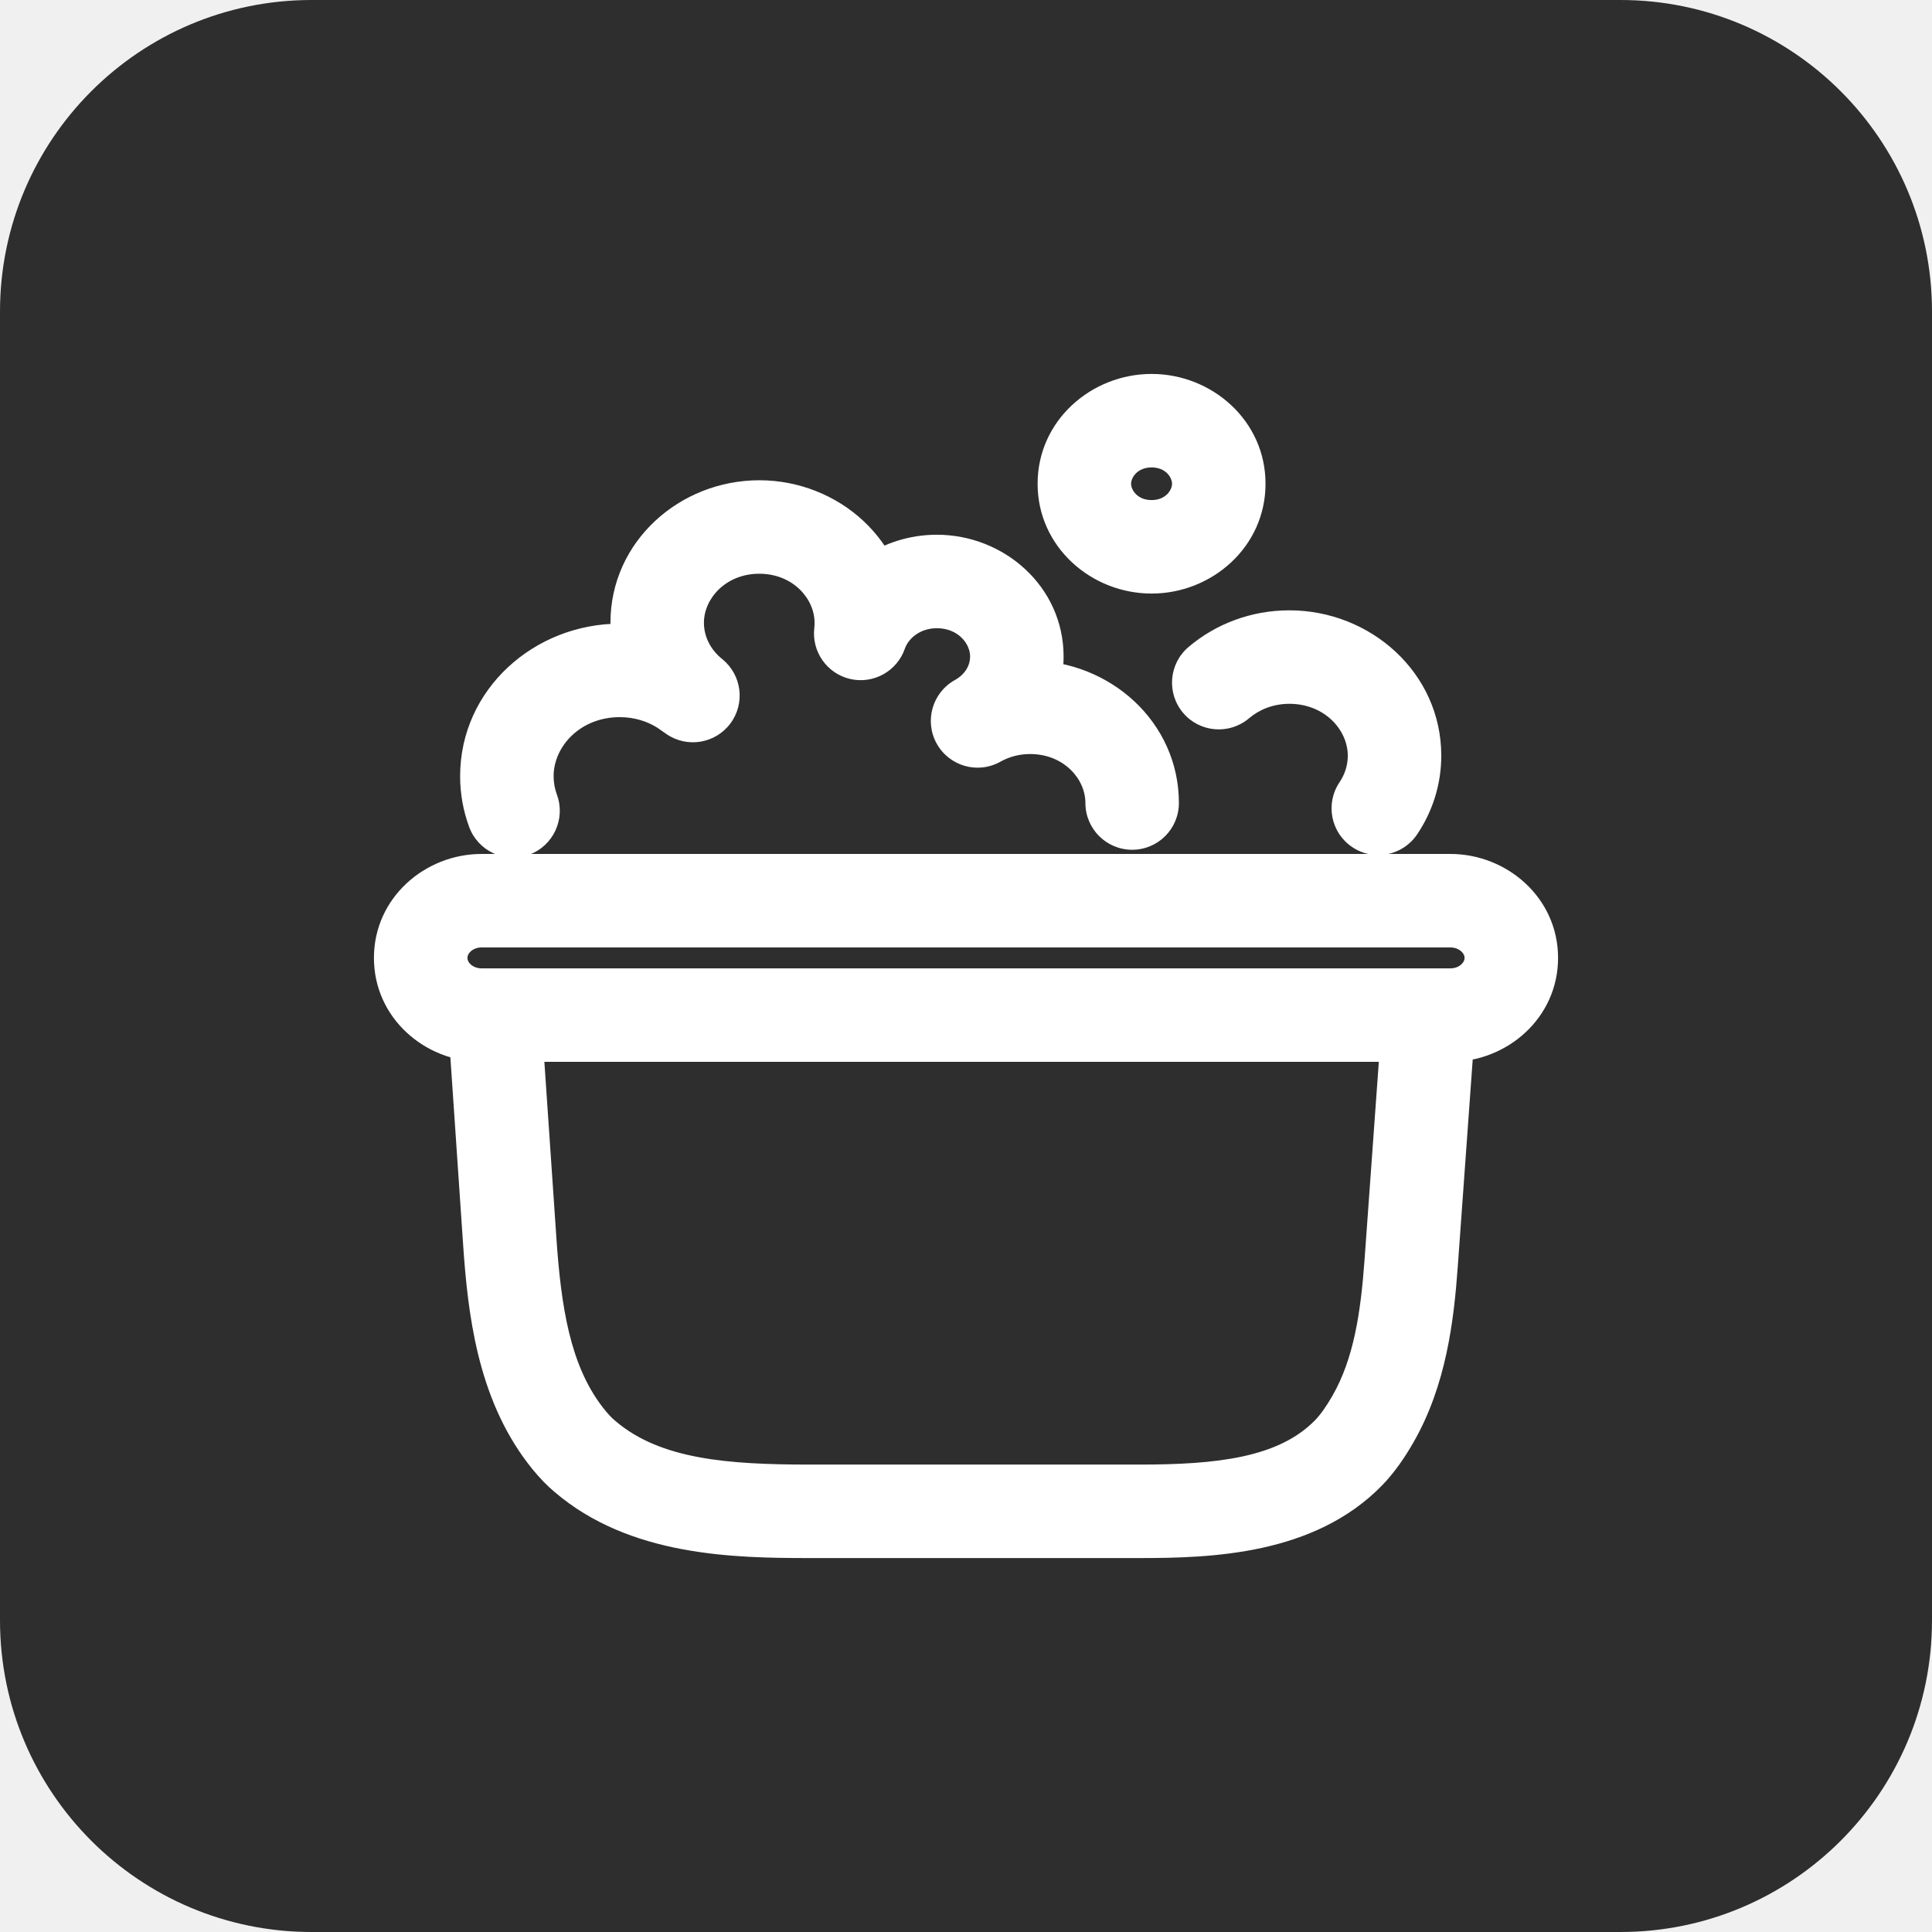
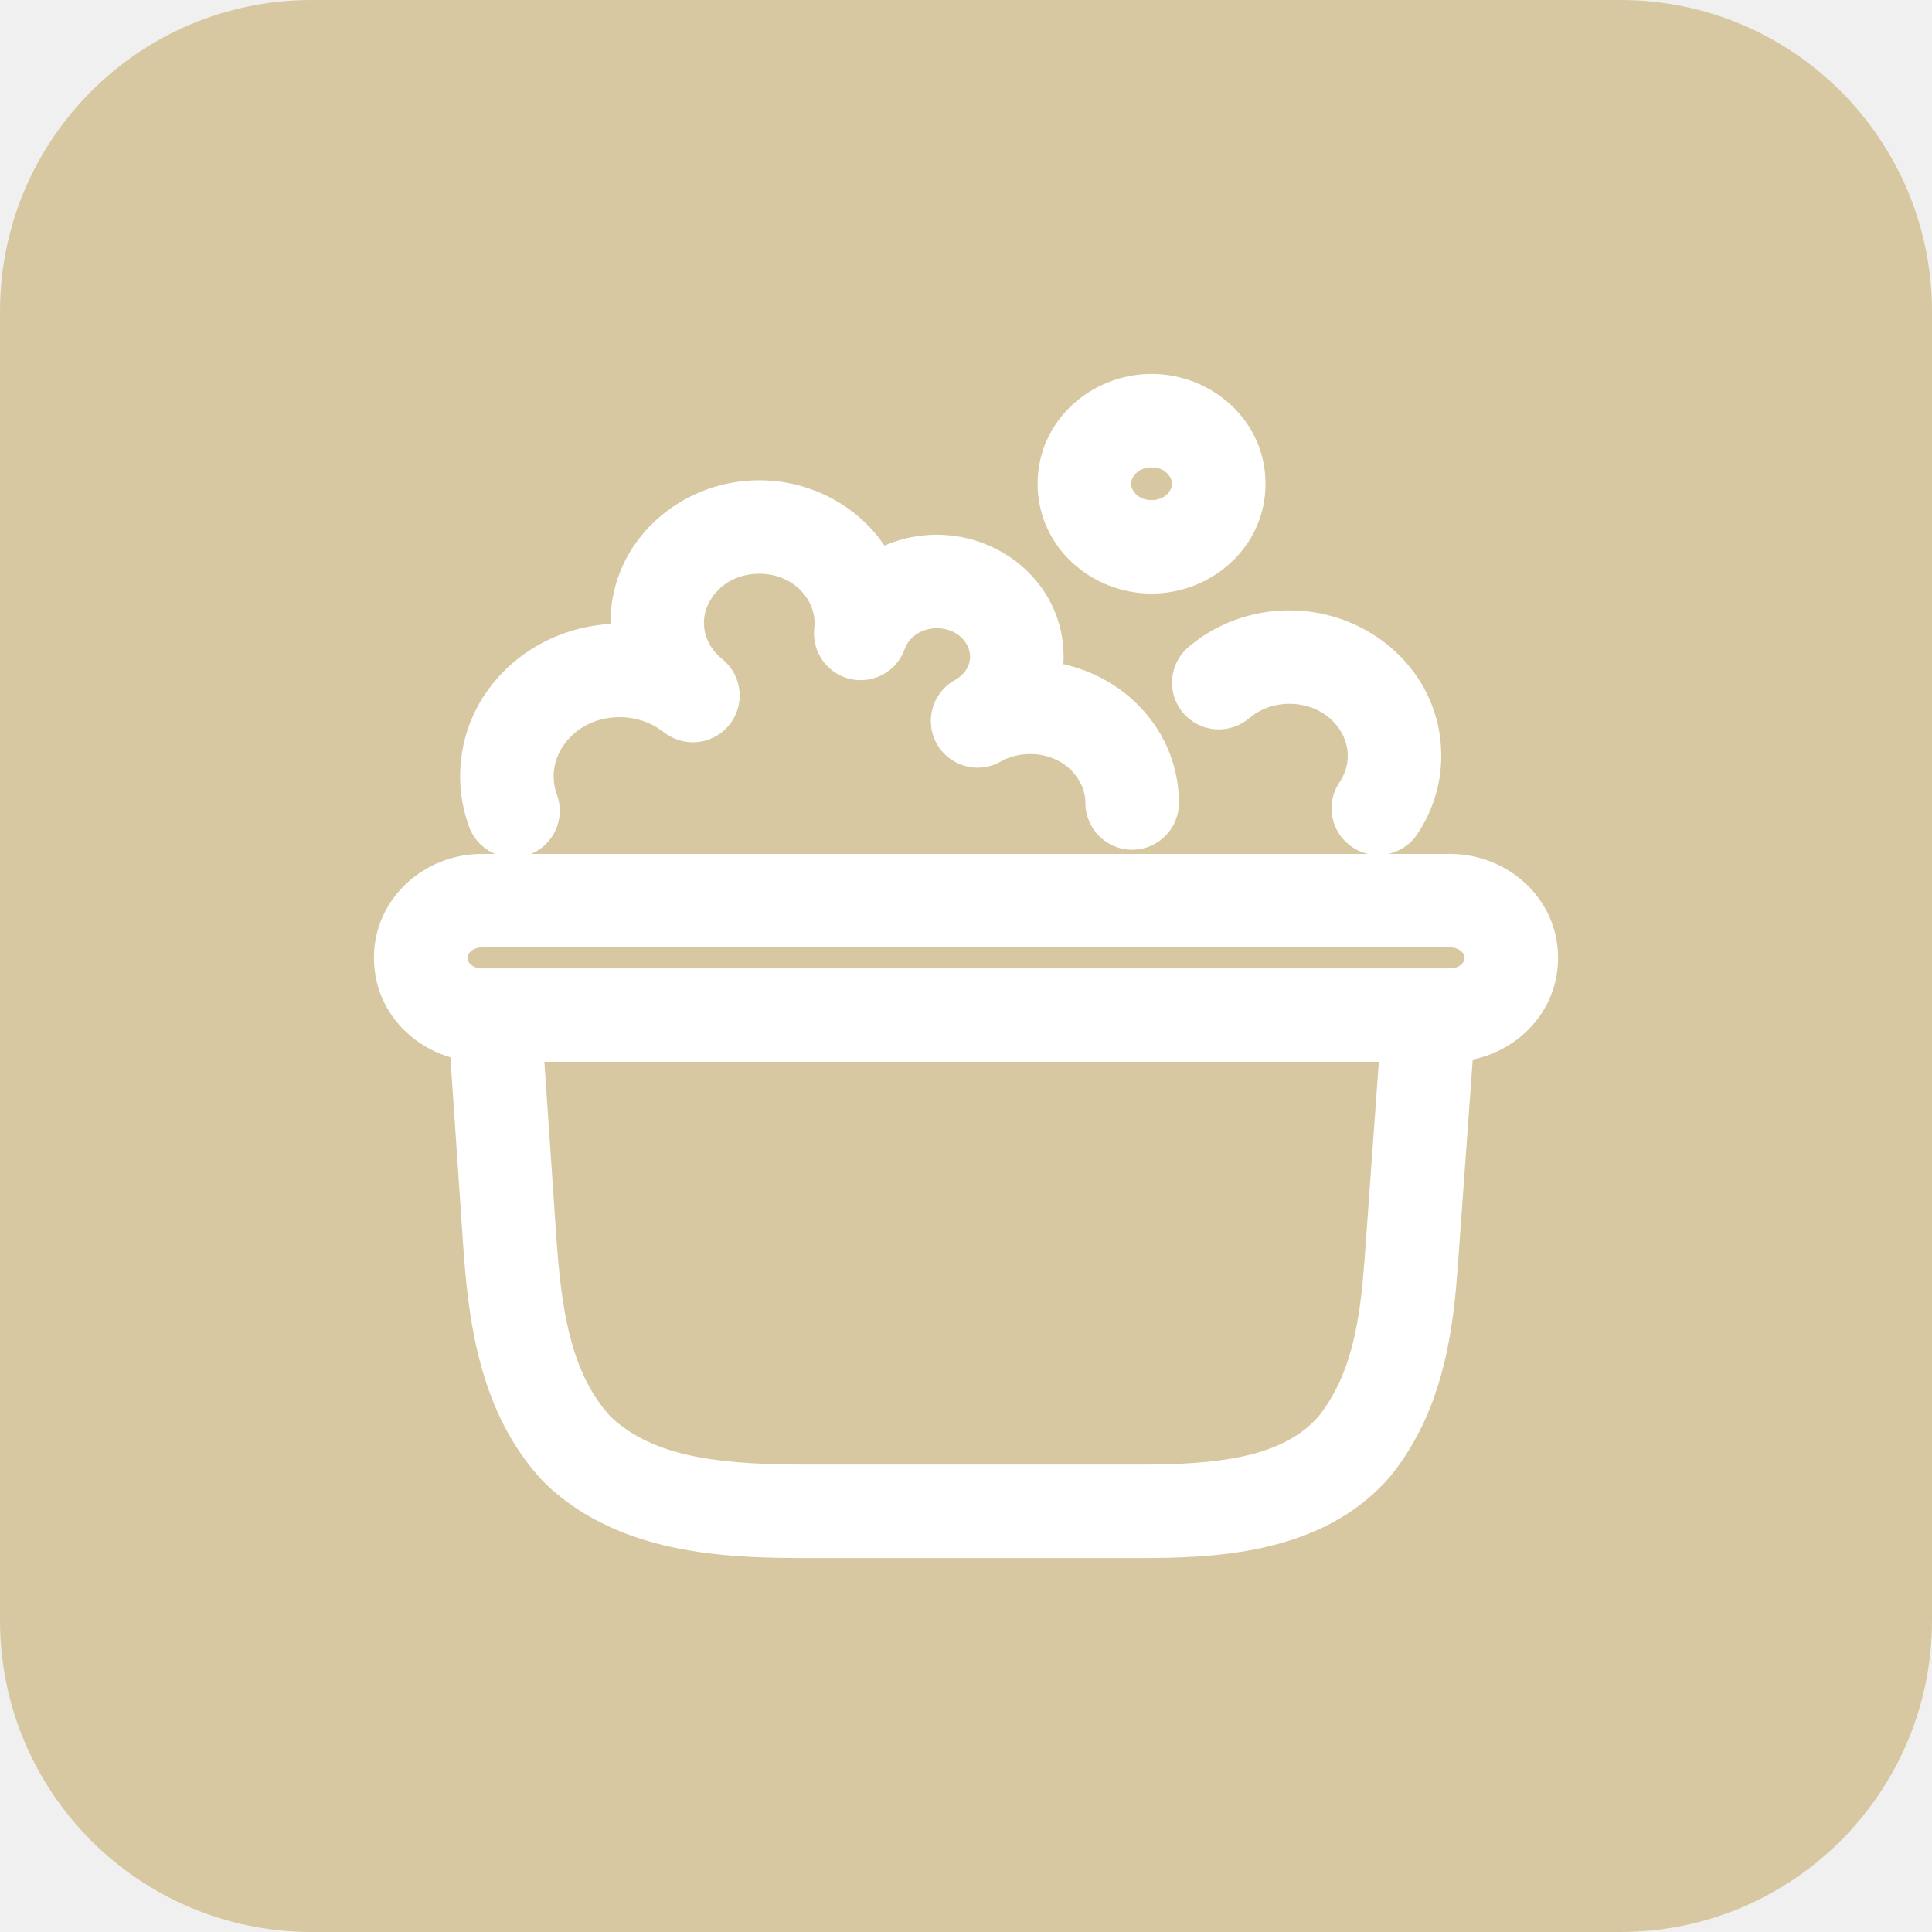
<svg xmlns="http://www.w3.org/2000/svg" width="31" height="31" viewBox="0 0 31 31" fill="none">
-   <rect width="31" height="31" rx="5" fill="#2E2E2E" />
+   <rect width="31" height="31" rx="5" fill="#D7C8A1" />
  <path d="M9.325 23.316L8.814 23.865L9.325 23.316ZM21.634 23.316L21.098 22.791L21.634 23.316ZM7.528 13.269C7.671 13.658 8.102 13.857 8.491 13.714C8.88 13.571 9.079 13.139 8.936 12.751L8.232 13.01L7.528 13.269ZM10.949 11.042L11.377 10.427C11.368 10.42 11.358 10.413 11.348 10.407L10.949 11.042ZM11.119 11.16L10.69 11.776C11.022 12.007 11.477 11.933 11.719 11.609C11.961 11.286 11.903 10.828 11.588 10.575L11.119 11.16ZM15.321 10.912C14.959 11.114 14.829 11.57 15.03 11.932C15.232 12.294 15.688 12.425 16.05 12.223L15.686 11.568L15.321 10.912ZM17.416 12.885C17.416 13.299 17.752 13.635 18.166 13.635C18.581 13.635 18.916 13.299 18.916 12.885H18.166H17.416ZM13.81 10.163L13.066 10.075C13.021 10.456 13.27 10.809 13.643 10.895C14.016 10.98 14.394 10.77 14.519 10.408L13.81 10.163ZM19.07 10.382C18.754 10.651 18.716 11.124 18.985 11.44C19.253 11.755 19.727 11.793 20.042 11.525L19.556 10.954L19.07 10.382ZM21.494 12.551C21.262 12.895 21.353 13.361 21.697 13.592C22.04 13.823 22.506 13.733 22.738 13.389L22.116 12.97L21.494 12.551ZM9.385 23.369L8.898 23.939L9.385 23.369ZM22.643 20.266L23.391 20.32L22.643 20.266ZM7.728 14.452V15.202H23.271V14.452V13.702H7.728V14.452ZM7.728 16.288V15.538C7.65 15.538 7.589 15.509 7.55 15.472C7.512 15.437 7.5 15.4 7.5 15.37H6.75H6C6 16.336 6.82 17.038 7.728 17.038V16.288ZM24.25 15.37H23.5C23.5 15.4 23.488 15.437 23.45 15.472C23.411 15.509 23.35 15.538 23.271 15.538V16.288V17.038C24.18 17.038 25 16.336 25 15.37H24.25ZM23.271 14.452V15.202C23.35 15.202 23.411 15.232 23.45 15.268C23.488 15.304 23.5 15.34 23.5 15.37H24.25H25C25 14.405 24.18 13.702 23.271 13.702V14.452ZM7.728 14.452V13.702C6.82 13.702 6 14.405 6 15.37H6.75H7.5C7.5 15.34 7.512 15.304 7.55 15.268C7.589 15.232 7.65 15.202 7.728 15.202V14.452ZM7.932 16.288V15.538H7.728V16.288V17.038H7.932V16.288ZM7.932 16.288L7.184 16.339L7.431 19.971L8.18 19.92L8.928 19.869L8.68 16.237L7.932 16.288ZM9.068 23.027L8.472 23.483C8.572 23.614 8.686 23.746 8.814 23.865L9.325 23.316L9.837 22.768C9.785 22.72 9.727 22.654 9.663 22.571L9.068 23.027ZM9.325 23.316L8.814 23.865C8.841 23.89 8.869 23.915 8.898 23.939L9.385 23.369L9.873 22.799C9.86 22.788 9.848 22.778 9.837 22.768L9.325 23.316ZM12.999 24.25V25H18.285V24.25V23.5H12.999V24.25ZM21.634 23.316L22.169 23.841C22.377 23.629 22.547 23.376 22.68 23.143L22.03 22.77L21.379 22.397C21.279 22.571 21.183 22.705 21.098 22.791L21.634 23.316ZM23.271 16.288V15.538H22.93V16.288V17.038H23.271V16.288ZM22.93 16.288V15.538H7.932V16.288V17.038H22.93V16.288ZM22.643 20.266L23.391 20.32L23.678 16.342L22.93 16.288L22.182 16.234L21.895 20.212L22.643 20.266ZM8.133 12.455H8.883C8.883 11.976 9.312 11.507 9.944 11.507V10.757V10.007C8.575 10.007 7.383 11.058 7.383 12.455H8.133ZM8.232 13.01L8.936 12.751C8.902 12.658 8.883 12.559 8.883 12.455H8.133H7.383C7.383 12.74 7.434 13.014 7.528 13.269L8.232 13.01ZM9.944 10.757V11.507C10.173 11.507 10.381 11.571 10.55 11.678L10.949 11.042L11.348 10.407C10.942 10.152 10.458 10.007 9.944 10.007V10.757ZM10.545 9.992H11.295C11.295 9.603 11.647 9.206 12.183 9.206V8.456V7.706C10.91 7.706 9.795 8.685 9.795 9.992H10.545ZM12.183 8.456V9.206C12.719 9.206 13.07 9.603 13.07 9.992H13.82H14.57C14.57 8.685 13.456 7.706 12.183 7.706V8.456ZM11.119 11.16L11.588 10.575C11.399 10.423 11.295 10.213 11.295 9.992H10.545H9.795C9.795 10.707 10.137 11.334 10.649 11.745L11.119 11.16ZM15.032 9.33V10.08C15.373 10.08 15.566 10.328 15.566 10.535H16.316H17.066C17.066 9.411 16.11 8.58 15.032 8.58V9.33ZM16.316 10.535H15.566C15.566 10.673 15.489 10.817 15.325 10.91L15.694 11.563L16.063 12.216C16.644 11.887 17.066 11.273 17.066 10.535H16.316ZM15.694 11.563L15.325 10.91C15.324 10.911 15.322 10.912 15.321 10.912L15.686 11.568L16.05 12.223C16.055 12.221 16.059 12.218 16.063 12.216L15.694 11.563ZM16.529 11.349V12.099C17.065 12.099 17.416 12.495 17.416 12.885H18.166H18.916C18.916 11.578 17.802 10.599 16.529 10.599V11.349ZM15.694 11.563L16.059 12.218C16.193 12.144 16.353 12.099 16.529 12.099V11.349V10.599C16.095 10.599 15.684 10.71 15.329 10.908L15.694 11.563ZM13.81 10.163L14.519 10.408C14.577 10.242 14.765 10.08 15.032 10.08V9.33V8.58C14.157 8.58 13.378 9.118 13.101 9.919L13.81 10.163ZM13.82 9.992H13.07C13.07 10.021 13.069 10.049 13.066 10.075L13.81 10.163L14.555 10.251C14.565 10.166 14.57 10.08 14.57 9.992H13.82ZM10.949 11.042L10.521 11.658L10.69 11.776L11.119 11.16L11.547 10.544L11.377 10.427L10.949 11.042ZM20.689 10.543V11.293C21.252 11.293 21.626 11.71 21.626 12.126H22.376H23.126C23.126 10.793 21.989 9.793 20.689 9.793V10.543ZM19.556 10.954L20.042 11.525C20.207 11.384 20.432 11.293 20.689 11.293V10.543V9.793C20.073 9.793 19.504 10.013 19.07 10.382L19.556 10.954ZM22.376 12.126H21.626C21.626 12.28 21.579 12.424 21.494 12.551L22.116 12.97L22.738 13.389C22.982 13.027 23.126 12.593 23.126 12.126H22.376ZM19.556 7.762H18.806C18.806 7.862 18.705 8.024 18.478 8.024V8.774V9.524C19.442 9.524 20.306 8.779 20.306 7.762H19.556ZM18.478 8.774V8.024C18.251 8.024 18.149 7.862 18.149 7.762H17.399H16.649C16.649 8.779 17.514 9.524 18.478 9.524V8.774ZM17.399 7.762H18.149C18.149 7.662 18.251 7.5 18.478 7.5V6.75V6C17.514 6 16.649 6.745 16.649 7.762H17.399ZM18.478 6.75V7.5C18.705 7.5 18.806 7.662 18.806 7.762H19.556H20.306C20.306 6.745 19.442 6 18.478 6V6.75ZM18.285 24.25V25C19.44 25 21.083 24.948 22.169 23.841L21.634 23.316L21.098 22.791C20.511 23.39 19.519 23.5 18.285 23.5V24.25ZM9.385 23.369L8.898 23.939C10.103 24.971 11.769 25 12.999 25V24.25V23.5C11.688 23.5 10.597 23.419 9.873 22.799L9.385 23.369ZM22.03 22.77L22.68 23.143C23.204 22.23 23.328 21.198 23.391 20.32L22.643 20.266L21.895 20.212C21.833 21.068 21.721 21.801 21.379 22.397L22.03 22.77ZM8.18 19.92L7.431 19.971C7.506 21.061 7.654 22.414 8.472 23.483L9.068 23.027L9.663 22.571C9.148 21.897 9.003 20.969 8.928 19.869L8.18 19.92Z" fill="white" />
</svg>
